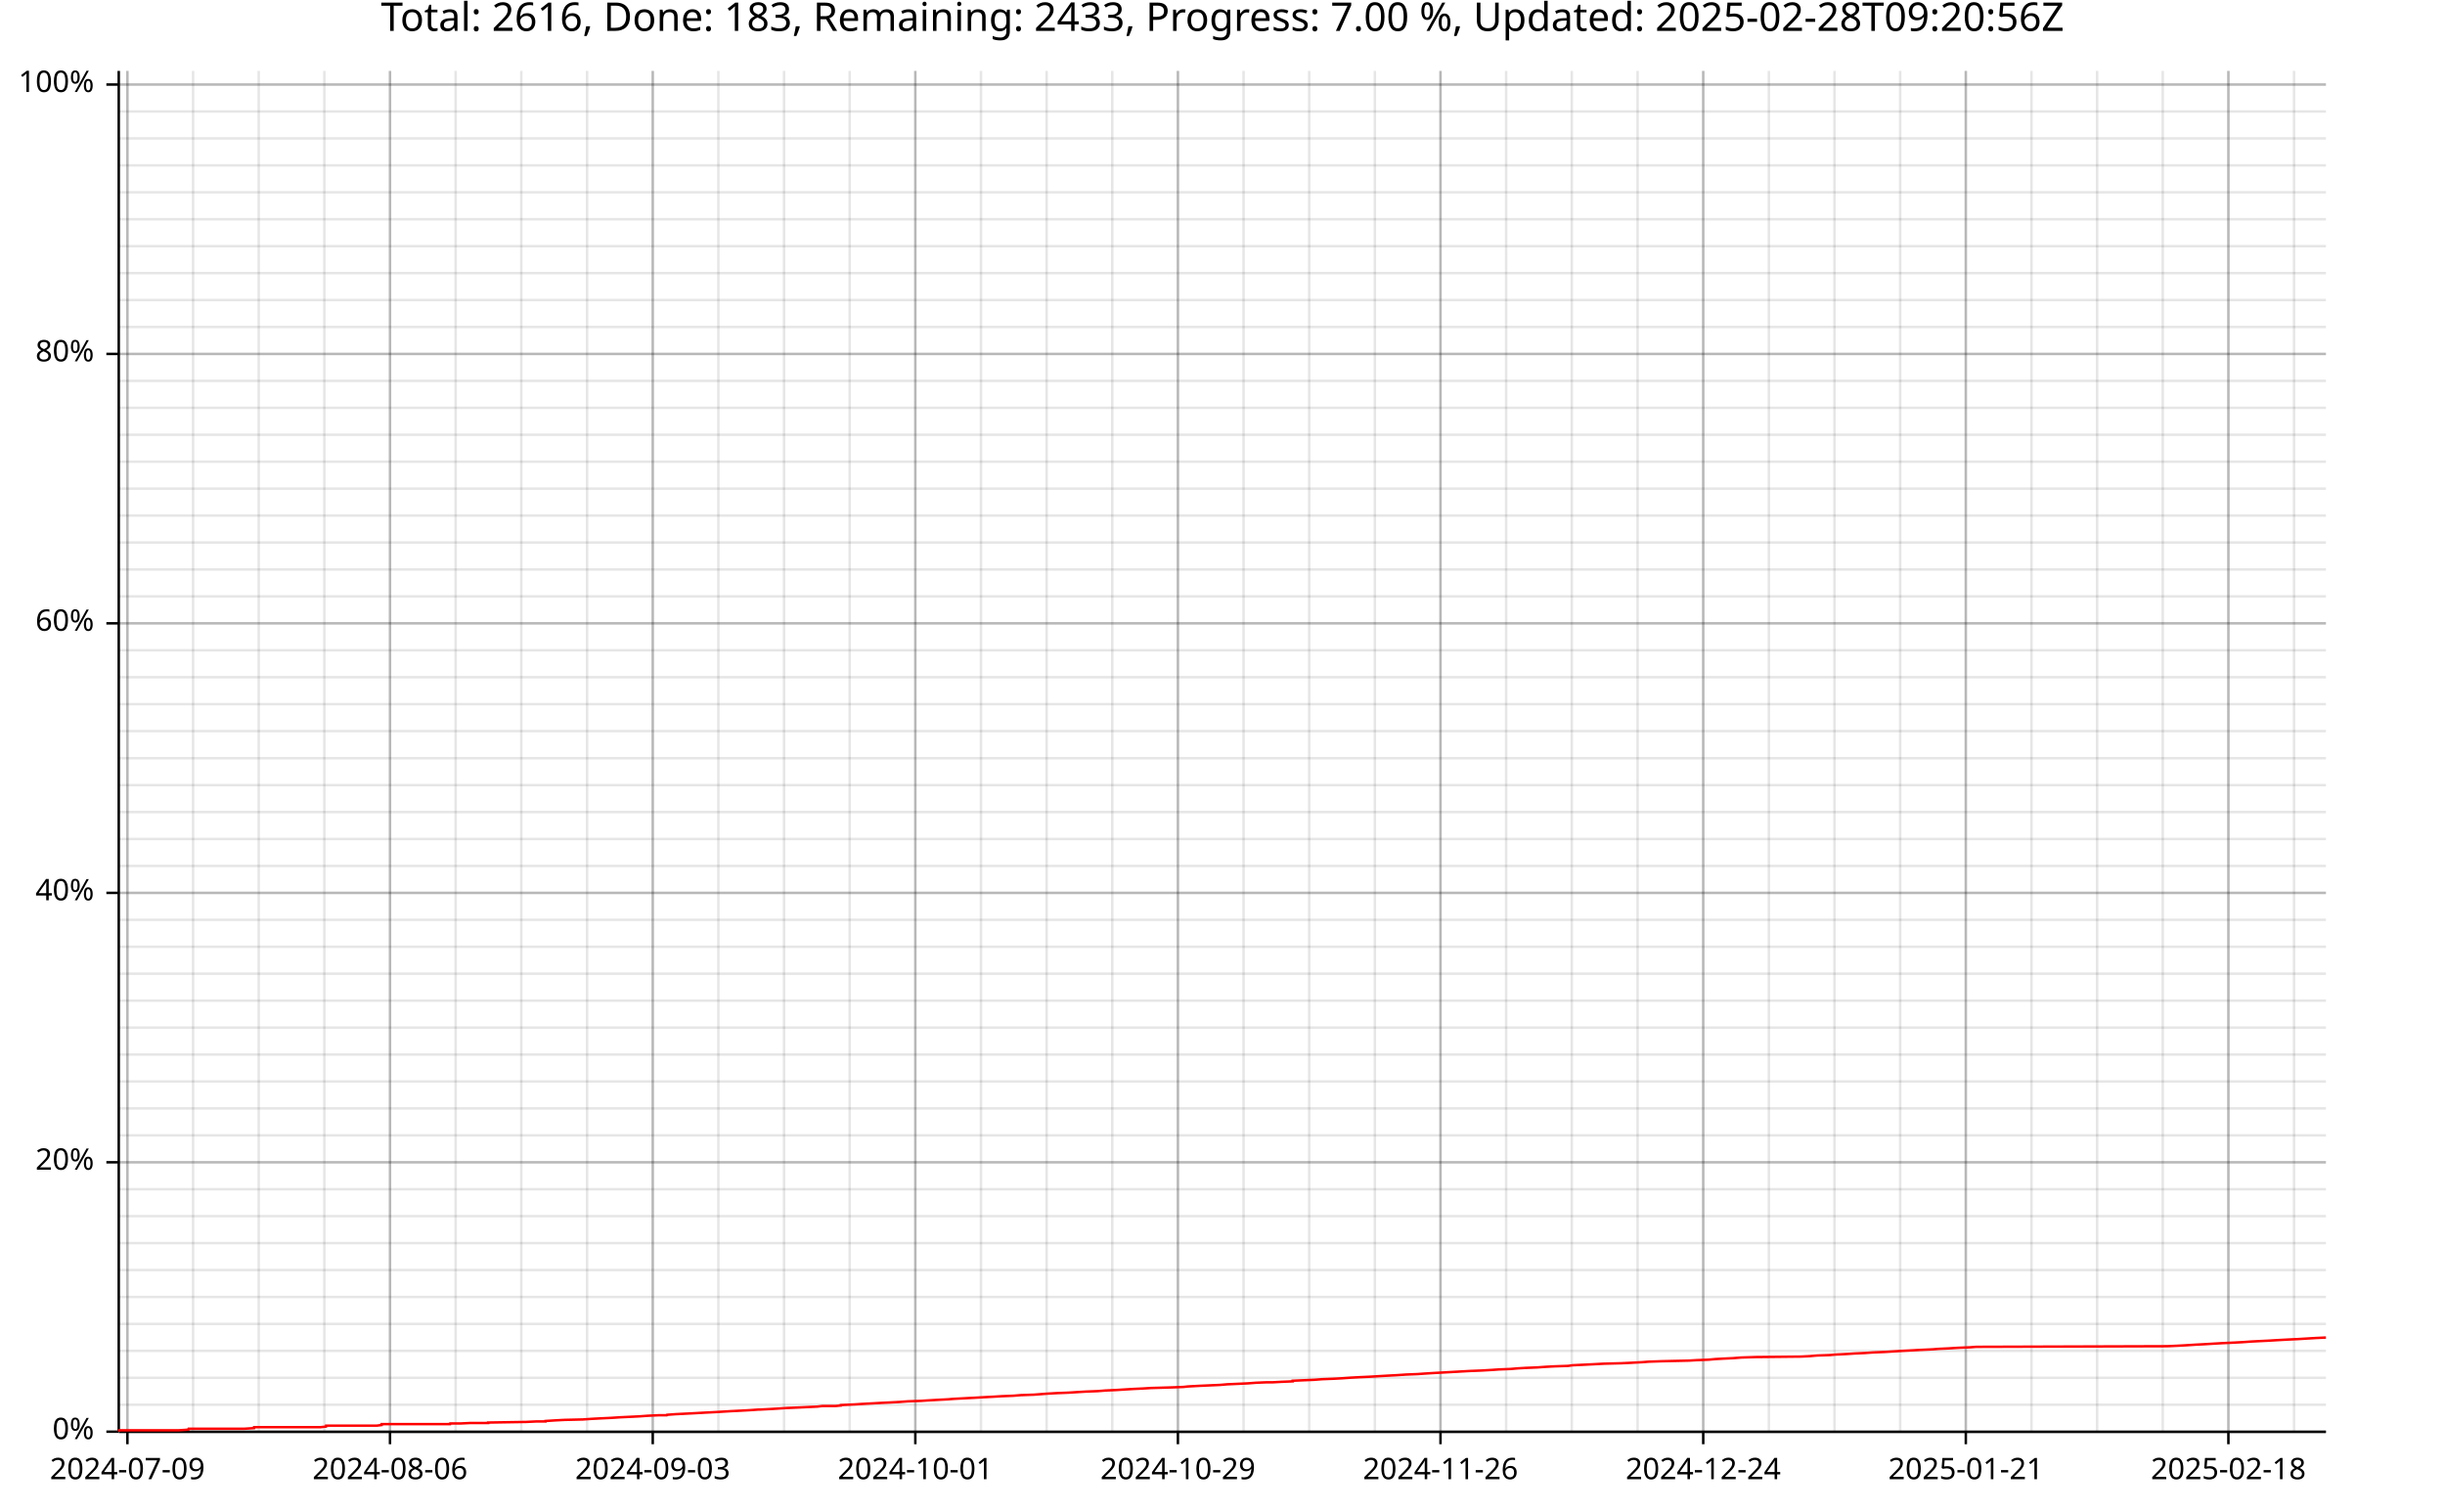
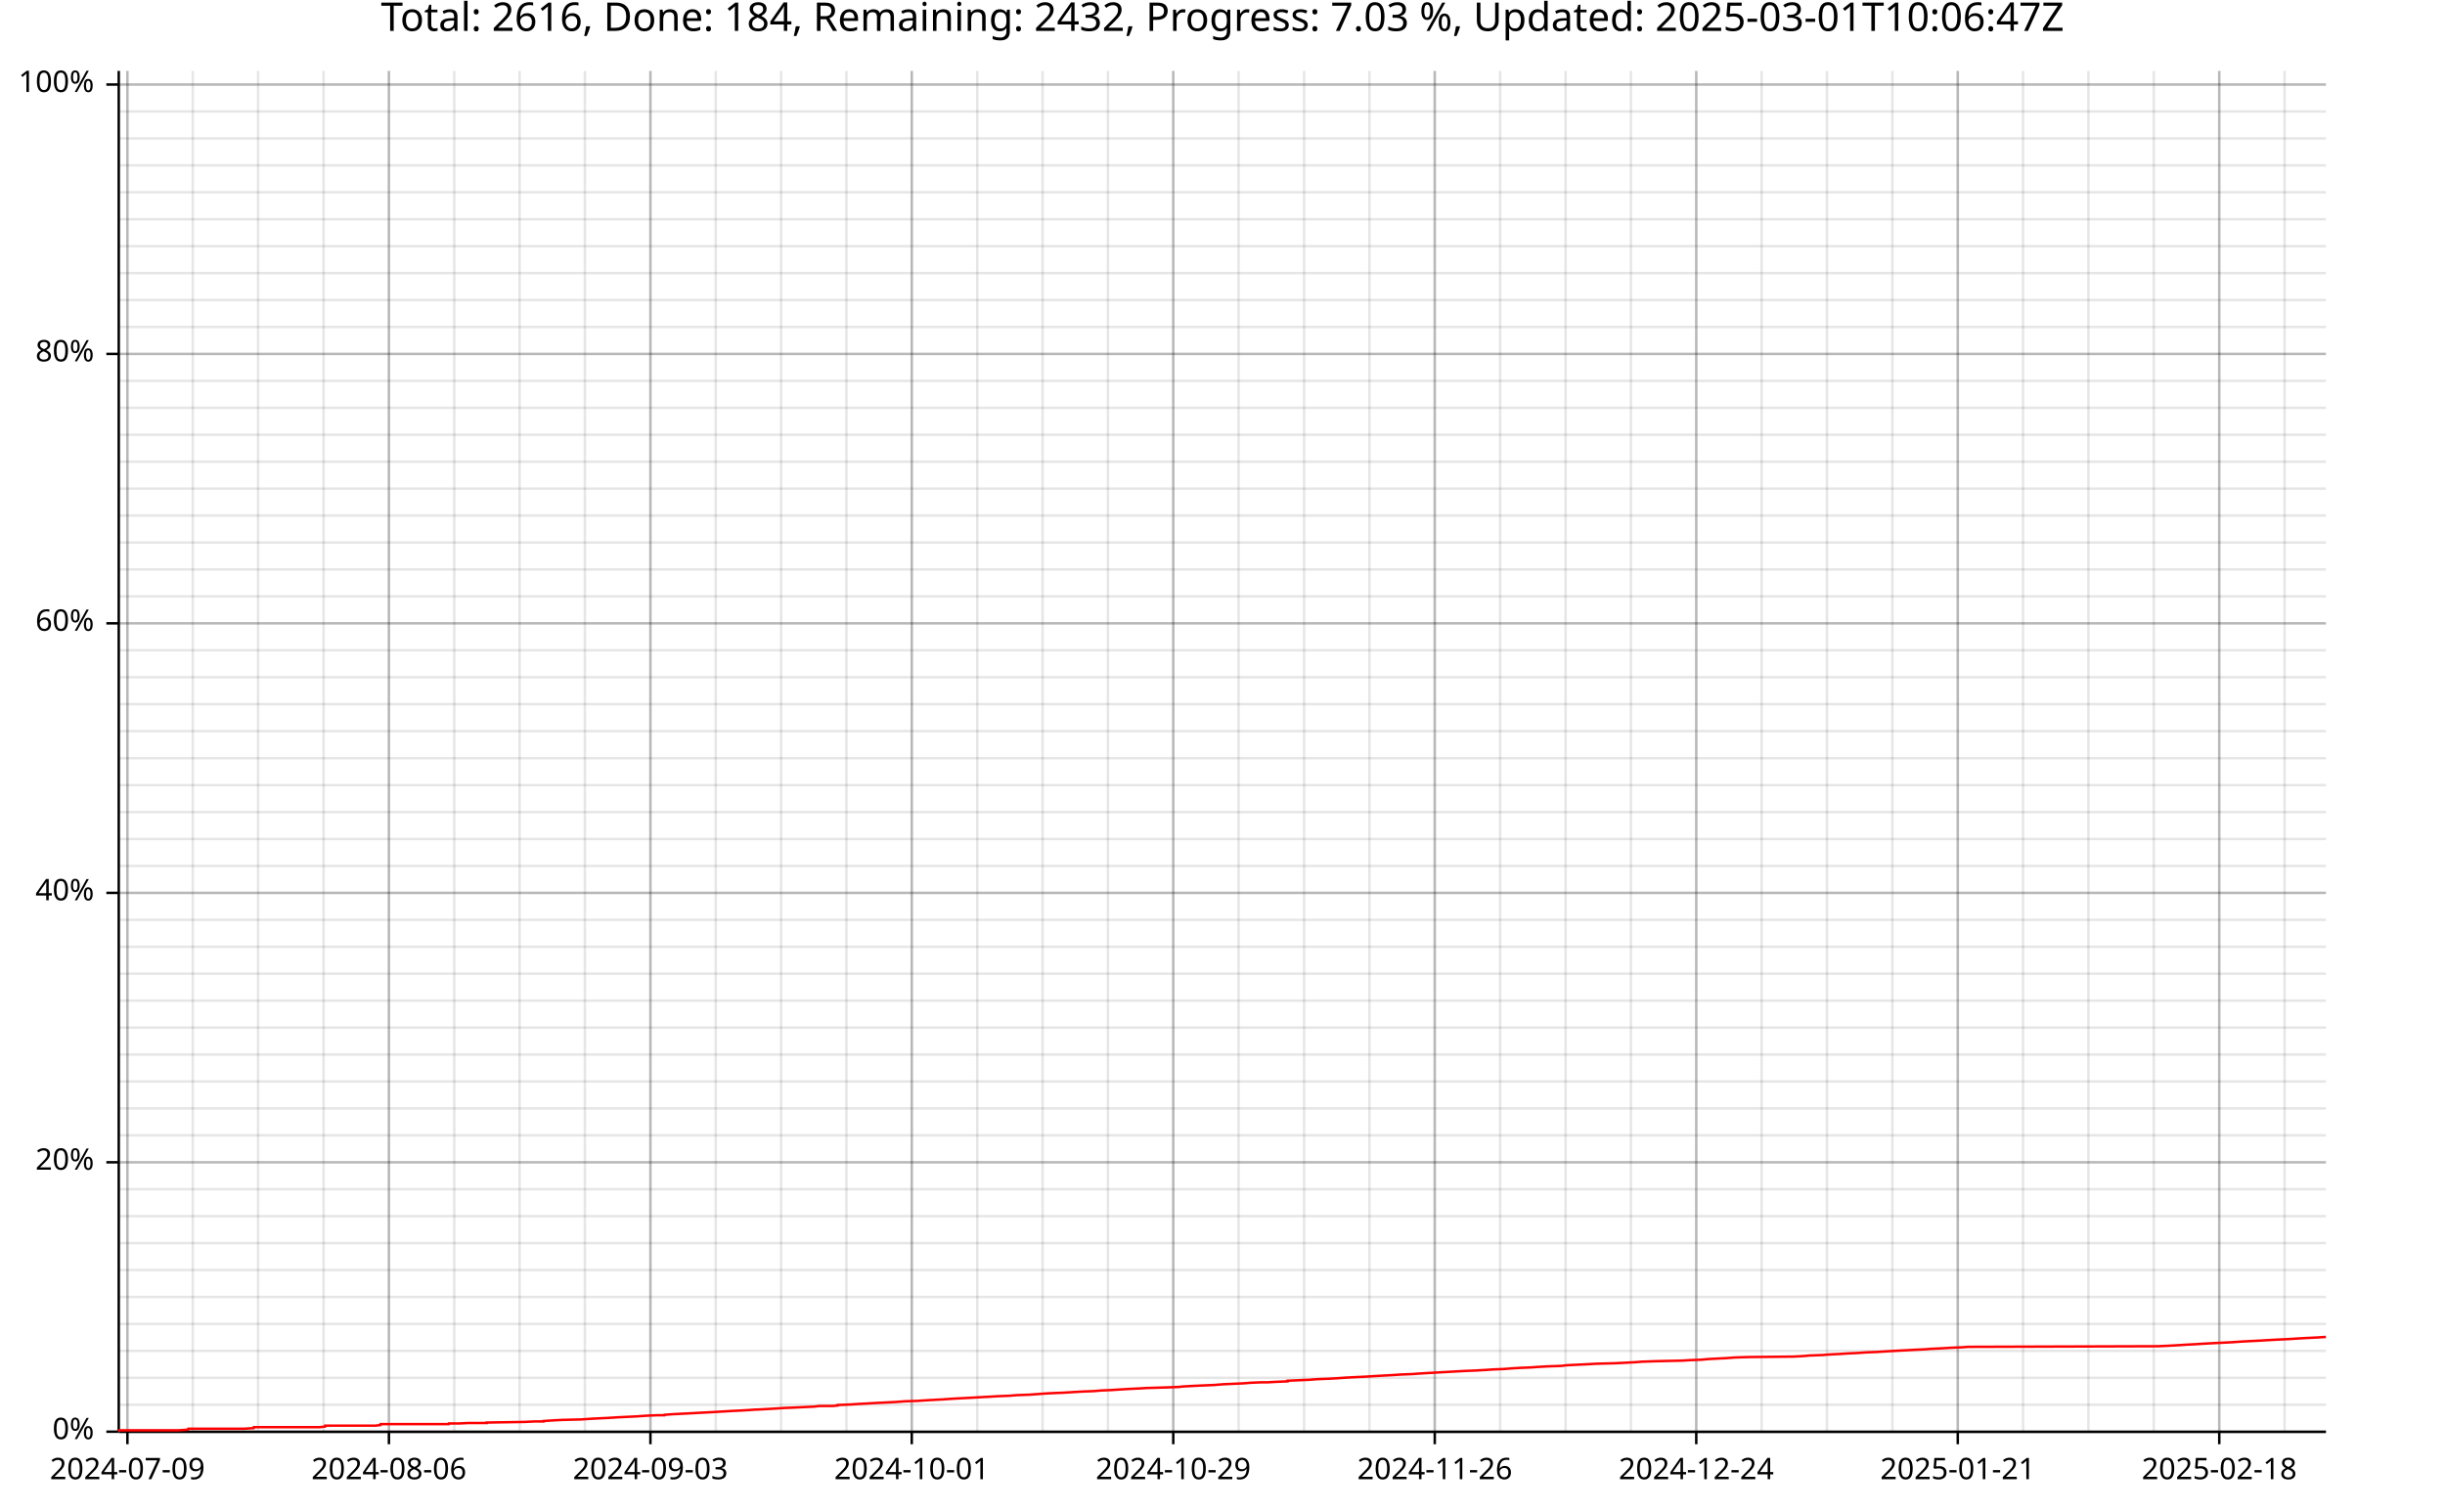
<svg xmlns="http://www.w3.org/2000/svg" width="987" height="610" viewBox="0 0 15792 9760">
  <text x="7896" y="5" dy="0.76em" text-anchor="middle" font-family="sans-serif" font-size="256" opacity="1" fill="#000000">
- Total: 2616, Done: 183, Remaining: 2433, Progress: 7.00 %, Updated: 2025-02-28T09:20:56Z
+ Total: 2616, Done: 184, Remaining: 2432, Progress: 7.03 %, Updated: 2025-03-01T10:06:47Z
</text>
  <line opacity="0.1" stroke="#000000" stroke-width="16" x1="823" y1="9247" x2="823" y2="458" />
-   <line opacity="0.1" stroke="#000000" stroke-width="16" x1="1247" y1="9247" x2="1247" y2="458" />
-   <line opacity="0.1" stroke="#000000" stroke-width="16" x1="1671" y1="9247" x2="1671" y2="458" />
-   <line opacity="0.1" stroke="#000000" stroke-width="16" x1="2095" y1="9247" x2="2095" y2="458" />
-   <line opacity="0.1" stroke="#000000" stroke-width="16" x1="2519" y1="9247" x2="2519" y2="458" />
-   <line opacity="0.1" stroke="#000000" stroke-width="16" x1="2943" y1="9247" x2="2943" y2="458" />
-   <line opacity="0.1" stroke="#000000" stroke-width="16" x1="3367" y1="9247" x2="3367" y2="458" />
-   <line opacity="0.1" stroke="#000000" stroke-width="16" x1="3792" y1="9247" x2="3792" y2="458" />
-   <line opacity="0.1" stroke="#000000" stroke-width="16" x1="4216" y1="9247" x2="4216" y2="458" />
-   <line opacity="0.1" stroke="#000000" stroke-width="16" x1="4640" y1="9247" x2="4640" y2="458" />
-   <line opacity="0.1" stroke="#000000" stroke-width="16" x1="5064" y1="9247" x2="5064" y2="458" />
-   <line opacity="0.1" stroke="#000000" stroke-width="16" x1="5488" y1="9247" x2="5488" y2="458" />
-   <line opacity="0.1" stroke="#000000" stroke-width="16" x1="5912" y1="9247" x2="5912" y2="458" />
-   <line opacity="0.1" stroke="#000000" stroke-width="16" x1="6336" y1="9247" x2="6336" y2="458" />
-   <line opacity="0.1" stroke="#000000" stroke-width="16" x1="6760" y1="9247" x2="6760" y2="458" />
-   <line opacity="0.1" stroke="#000000" stroke-width="16" x1="7184" y1="9247" x2="7184" y2="458" />
-   <line opacity="0.1" stroke="#000000" stroke-width="16" x1="7608" y1="9247" x2="7608" y2="458" />
-   <line opacity="0.1" stroke="#000000" stroke-width="16" x1="8032" y1="9247" x2="8032" y2="458" />
-   <line opacity="0.1" stroke="#000000" stroke-width="16" x1="8456" y1="9247" x2="8456" y2="458" />
-   <line opacity="0.1" stroke="#000000" stroke-width="16" x1="8880" y1="9247" x2="8880" y2="458" />
-   <line opacity="0.1" stroke="#000000" stroke-width="16" x1="9304" y1="9247" x2="9304" y2="458" />
-   <line opacity="0.1" stroke="#000000" stroke-width="16" x1="9728" y1="9247" x2="9728" y2="458" />
-   <line opacity="0.1" stroke="#000000" stroke-width="16" x1="10152" y1="9247" x2="10152" y2="458" />
-   <line opacity="0.1" stroke="#000000" stroke-width="16" x1="10577" y1="9247" x2="10577" y2="458" />
-   <line opacity="0.1" stroke="#000000" stroke-width="16" x1="11001" y1="9247" x2="11001" y2="458" />
-   <line opacity="0.1" stroke="#000000" stroke-width="16" x1="11425" y1="9247" x2="11425" y2="458" />
-   <line opacity="0.1" stroke="#000000" stroke-width="16" x1="11849" y1="9247" x2="11849" y2="458" />
-   <line opacity="0.1" stroke="#000000" stroke-width="16" x1="12273" y1="9247" x2="12273" y2="458" />
-   <line opacity="0.1" stroke="#000000" stroke-width="16" x1="12697" y1="9247" x2="12697" y2="458" />
-   <line opacity="0.1" stroke="#000000" stroke-width="16" x1="13121" y1="9247" x2="13121" y2="458" />
-   <line opacity="0.1" stroke="#000000" stroke-width="16" x1="13545" y1="9247" x2="13545" y2="458" />
-   <line opacity="0.1" stroke="#000000" stroke-width="16" x1="13969" y1="9247" x2="13969" y2="458" />
-   <line opacity="0.1" stroke="#000000" stroke-width="16" x1="14393" y1="9247" x2="14393" y2="458" />
-   <line opacity="0.1" stroke="#000000" stroke-width="16" x1="14817" y1="9247" x2="14817" y2="458" />
+   <line opacity="0.1" stroke="#000000" stroke-width="16" x1="1245" y1="9247" x2="1245" y2="458" />
+   <line opacity="0.1" stroke="#000000" stroke-width="16" x1="1667" y1="9247" x2="1667" y2="458" />
+   <line opacity="0.1" stroke="#000000" stroke-width="16" x1="2090" y1="9247" x2="2090" y2="458" />
+   <line opacity="0.1" stroke="#000000" stroke-width="16" x1="2512" y1="9247" x2="2512" y2="458" />
+   <line opacity="0.1" stroke="#000000" stroke-width="16" x1="2934" y1="9247" x2="2934" y2="458" />
+   <line opacity="0.1" stroke="#000000" stroke-width="16" x1="3356" y1="9247" x2="3356" y2="458" />
+   <line opacity="0.1" stroke="#000000" stroke-width="16" x1="3778" y1="9247" x2="3778" y2="458" />
+   <line opacity="0.1" stroke="#000000" stroke-width="16" x1="4201" y1="9247" x2="4201" y2="458" />
+   <line opacity="0.1" stroke="#000000" stroke-width="16" x1="4623" y1="9247" x2="4623" y2="458" />
+   <line opacity="0.1" stroke="#000000" stroke-width="16" x1="5045" y1="9247" x2="5045" y2="458" />
+   <line opacity="0.1" stroke="#000000" stroke-width="16" x1="5467" y1="9247" x2="5467" y2="458" />
+   <line opacity="0.1" stroke="#000000" stroke-width="16" x1="5889" y1="9247" x2="5889" y2="458" />
+   <line opacity="0.1" stroke="#000000" stroke-width="16" x1="6312" y1="9247" x2="6312" y2="458" />
+   <line opacity="0.1" stroke="#000000" stroke-width="16" x1="6734" y1="9247" x2="6734" y2="458" />
+   <line opacity="0.1" stroke="#000000" stroke-width="16" x1="7156" y1="9247" x2="7156" y2="458" />
+   <line opacity="0.1" stroke="#000000" stroke-width="16" x1="7578" y1="9247" x2="7578" y2="458" />
+   <line opacity="0.1" stroke="#000000" stroke-width="16" x1="8000" y1="9247" x2="8000" y2="458" />
+   <line opacity="0.1" stroke="#000000" stroke-width="16" x1="8423" y1="9247" x2="8423" y2="458" />
+   <line opacity="0.1" stroke="#000000" stroke-width="16" x1="8845" y1="9247" x2="8845" y2="458" />
+   <line opacity="0.1" stroke="#000000" stroke-width="16" x1="9267" y1="9247" x2="9267" y2="458" />
+   <line opacity="0.1" stroke="#000000" stroke-width="16" x1="9689" y1="9247" x2="9689" y2="458" />
+   <line opacity="0.1" stroke="#000000" stroke-width="16" x1="10112" y1="9247" x2="10112" y2="458" />
+   <line opacity="0.1" stroke="#000000" stroke-width="16" x1="10534" y1="9247" x2="10534" y2="458" />
+   <line opacity="0.1" stroke="#000000" stroke-width="16" x1="10956" y1="9247" x2="10956" y2="458" />
+   <line opacity="0.1" stroke="#000000" stroke-width="16" x1="11378" y1="9247" x2="11378" y2="458" />
+   <line opacity="0.1" stroke="#000000" stroke-width="16" x1="11800" y1="9247" x2="11800" y2="458" />
+   <line opacity="0.1" stroke="#000000" stroke-width="16" x1="12223" y1="9247" x2="12223" y2="458" />
+   <line opacity="0.1" stroke="#000000" stroke-width="16" x1="12645" y1="9247" x2="12645" y2="458" />
+   <line opacity="0.1" stroke="#000000" stroke-width="16" x1="13067" y1="9247" x2="13067" y2="458" />
+   <line opacity="0.1" stroke="#000000" stroke-width="16" x1="13489" y1="9247" x2="13489" y2="458" />
+   <line opacity="0.1" stroke="#000000" stroke-width="16" x1="13911" y1="9247" x2="13911" y2="458" />
+   <line opacity="0.1" stroke="#000000" stroke-width="16" x1="14334" y1="9247" x2="14334" y2="458" />
+   <line opacity="0.1" stroke="#000000" stroke-width="16" x1="14756" y1="9247" x2="14756" y2="458" />
  <line opacity="0.1" stroke="#000000" stroke-width="16" x1="768" y1="9247" x2="15023" y2="9247" />
  <line opacity="0.1" stroke="#000000" stroke-width="16" x1="768" y1="9073" x2="15023" y2="9073" />
  <line opacity="0.1" stroke="#000000" stroke-width="16" x1="768" y1="8899" x2="15023" y2="8899" />
  <line opacity="0.1" stroke="#000000" stroke-width="16" x1="768" y1="8725" x2="15023" y2="8725" />
  <line opacity="0.1" stroke="#000000" stroke-width="16" x1="768" y1="8551" x2="15023" y2="8551" />
  <line opacity="0.1" stroke="#000000" stroke-width="16" x1="768" y1="8377" x2="15023" y2="8377" />
  <line opacity="0.1" stroke="#000000" stroke-width="16" x1="768" y1="8203" x2="15023" y2="8203" />
  <line opacity="0.1" stroke="#000000" stroke-width="16" x1="768" y1="8029" x2="15023" y2="8029" />
  <line opacity="0.1" stroke="#000000" stroke-width="16" x1="768" y1="7855" x2="15023" y2="7855" />
  <line opacity="0.1" stroke="#000000" stroke-width="16" x1="768" y1="7681" x2="15023" y2="7681" />
  <line opacity="0.1" stroke="#000000" stroke-width="16" x1="768" y1="7507" x2="15023" y2="7507" />
  <line opacity="0.1" stroke="#000000" stroke-width="16" x1="768" y1="7333" x2="15023" y2="7333" />
  <line opacity="0.1" stroke="#000000" stroke-width="16" x1="768" y1="7159" x2="15023" y2="7159" />
  <line opacity="0.1" stroke="#000000" stroke-width="16" x1="768" y1="6985" x2="15023" y2="6985" />
  <line opacity="0.1" stroke="#000000" stroke-width="16" x1="768" y1="6811" x2="15023" y2="6811" />
  <line opacity="0.1" stroke="#000000" stroke-width="16" x1="768" y1="6637" x2="15023" y2="6637" />
  <line opacity="0.1" stroke="#000000" stroke-width="16" x1="768" y1="6463" x2="15023" y2="6463" />
  <line opacity="0.1" stroke="#000000" stroke-width="16" x1="768" y1="6289" x2="15023" y2="6289" />
  <line opacity="0.1" stroke="#000000" stroke-width="16" x1="768" y1="6115" x2="15023" y2="6115" />
  <line opacity="0.1" stroke="#000000" stroke-width="16" x1="768" y1="5941" x2="15023" y2="5941" />
  <line opacity="0.1" stroke="#000000" stroke-width="16" x1="768" y1="5767" x2="15023" y2="5767" />
  <line opacity="0.1" stroke="#000000" stroke-width="16" x1="768" y1="5593" x2="15023" y2="5593" />
  <line opacity="0.1" stroke="#000000" stroke-width="16" x1="768" y1="5419" x2="15023" y2="5419" />
  <line opacity="0.1" stroke="#000000" stroke-width="16" x1="768" y1="5245" x2="15023" y2="5245" />
  <line opacity="0.1" stroke="#000000" stroke-width="16" x1="768" y1="5071" x2="15023" y2="5071" />
  <line opacity="0.1" stroke="#000000" stroke-width="16" x1="768" y1="4897" x2="15023" y2="4897" />
  <line opacity="0.1" stroke="#000000" stroke-width="16" x1="768" y1="4722" x2="15023" y2="4722" />
  <line opacity="0.1" stroke="#000000" stroke-width="16" x1="768" y1="4548" x2="15023" y2="4548" />
  <line opacity="0.1" stroke="#000000" stroke-width="16" x1="768" y1="4374" x2="15023" y2="4374" />
  <line opacity="0.1" stroke="#000000" stroke-width="16" x1="768" y1="4200" x2="15023" y2="4200" />
  <line opacity="0.1" stroke="#000000" stroke-width="16" x1="768" y1="4026" x2="15023" y2="4026" />
  <line opacity="0.1" stroke="#000000" stroke-width="16" x1="768" y1="3852" x2="15023" y2="3852" />
  <line opacity="0.1" stroke="#000000" stroke-width="16" x1="768" y1="3678" x2="15023" y2="3678" />
  <line opacity="0.1" stroke="#000000" stroke-width="16" x1="768" y1="3504" x2="15023" y2="3504" />
  <line opacity="0.1" stroke="#000000" stroke-width="16" x1="768" y1="3330" x2="15023" y2="3330" />
  <line opacity="0.1" stroke="#000000" stroke-width="16" x1="768" y1="3156" x2="15023" y2="3156" />
  <line opacity="0.1" stroke="#000000" stroke-width="16" x1="768" y1="2982" x2="15023" y2="2982" />
  <line opacity="0.1" stroke="#000000" stroke-width="16" x1="768" y1="2808" x2="15023" y2="2808" />
  <line opacity="0.1" stroke="#000000" stroke-width="16" x1="768" y1="2634" x2="15023" y2="2634" />
  <line opacity="0.1" stroke="#000000" stroke-width="16" x1="768" y1="2460" x2="15023" y2="2460" />
  <line opacity="0.1" stroke="#000000" stroke-width="16" x1="768" y1="2286" x2="15023" y2="2286" />
  <line opacity="0.1" stroke="#000000" stroke-width="16" x1="768" y1="2112" x2="15023" y2="2112" />
  <line opacity="0.1" stroke="#000000" stroke-width="16" x1="768" y1="1938" x2="15023" y2="1938" />
  <line opacity="0.1" stroke="#000000" stroke-width="16" x1="768" y1="1764" x2="15023" y2="1764" />
  <line opacity="0.1" stroke="#000000" stroke-width="16" x1="768" y1="1590" x2="15023" y2="1590" />
  <line opacity="0.1" stroke="#000000" stroke-width="16" x1="768" y1="1416" x2="15023" y2="1416" />
  <line opacity="0.1" stroke="#000000" stroke-width="16" x1="768" y1="1242" x2="15023" y2="1242" />
  <line opacity="0.1" stroke="#000000" stroke-width="16" x1="768" y1="1068" x2="15023" y2="1068" />
  <line opacity="0.1" stroke="#000000" stroke-width="16" x1="768" y1="894" x2="15023" y2="894" />
  <line opacity="0.1" stroke="#000000" stroke-width="16" x1="768" y1="720" x2="15023" y2="720" />
  <line opacity="0.1" stroke="#000000" stroke-width="16" x1="768" y1="546" x2="15023" y2="546" />
  <line opacity="0.2" stroke="#000000" stroke-width="16" x1="823" y1="9247" x2="823" y2="458" />
-   <line opacity="0.2" stroke="#000000" stroke-width="16" x1="2519" y1="9247" x2="2519" y2="458" />
-   <line opacity="0.2" stroke="#000000" stroke-width="16" x1="4216" y1="9247" x2="4216" y2="458" />
-   <line opacity="0.2" stroke="#000000" stroke-width="16" x1="5912" y1="9247" x2="5912" y2="458" />
-   <line opacity="0.2" stroke="#000000" stroke-width="16" x1="7608" y1="9247" x2="7608" y2="458" />
-   <line opacity="0.2" stroke="#000000" stroke-width="16" x1="9304" y1="9247" x2="9304" y2="458" />
-   <line opacity="0.2" stroke="#000000" stroke-width="16" x1="11001" y1="9247" x2="11001" y2="458" />
-   <line opacity="0.2" stroke="#000000" stroke-width="16" x1="12697" y1="9247" x2="12697" y2="458" />
-   <line opacity="0.2" stroke="#000000" stroke-width="16" x1="14393" y1="9247" x2="14393" y2="458" />
+   <line opacity="0.2" stroke="#000000" stroke-width="16" x1="2512" y1="9247" x2="2512" y2="458" />
+   <line opacity="0.2" stroke="#000000" stroke-width="16" x1="4201" y1="9247" x2="4201" y2="458" />
+   <line opacity="0.2" stroke="#000000" stroke-width="16" x1="5889" y1="9247" x2="5889" y2="458" />
+   <line opacity="0.2" stroke="#000000" stroke-width="16" x1="7578" y1="9247" x2="7578" y2="458" />
+   <line opacity="0.2" stroke="#000000" stroke-width="16" x1="9267" y1="9247" x2="9267" y2="458" />
+   <line opacity="0.2" stroke="#000000" stroke-width="16" x1="10956" y1="9247" x2="10956" y2="458" />
+   <line opacity="0.2" stroke="#000000" stroke-width="16" x1="12645" y1="9247" x2="12645" y2="458" />
+   <line opacity="0.2" stroke="#000000" stroke-width="16" x1="14334" y1="9247" x2="14334" y2="458" />
  <line opacity="0.2" stroke="#000000" stroke-width="16" x1="768" y1="9247" x2="15023" y2="9247" />
  <line opacity="0.2" stroke="#000000" stroke-width="16" x1="768" y1="7507" x2="15023" y2="7507" />
  <line opacity="0.2" stroke="#000000" stroke-width="16" x1="768" y1="5767" x2="15023" y2="5767" />
  <line opacity="0.2" stroke="#000000" stroke-width="16" x1="768" y1="4026" x2="15023" y2="4026" />
  <line opacity="0.2" stroke="#000000" stroke-width="16" x1="768" y1="2286" x2="15023" y2="2286" />
  <line opacity="0.2" stroke="#000000" stroke-width="16" x1="768" y1="546" x2="15023" y2="546" />
  <polyline fill="none" opacity="1" stroke="#000000" stroke-width="16" points="767,458 767,9247 " />
  <text x="608" y="9247" dy="0.5ex" text-anchor="end" font-family="sans-serif" font-size="192" opacity="1" fill="#000000">
0%
</text>
  <polyline fill="none" opacity="1" stroke="#000000" stroke-width="16" points="687,9247 767,9247 " />
  <text x="608" y="7507" dy="0.5ex" text-anchor="end" font-family="sans-serif" font-size="192" opacity="1" fill="#000000">
20%
</text>
  <polyline fill="none" opacity="1" stroke="#000000" stroke-width="16" points="687,7507 767,7507 " />
  <text x="608" y="5767" dy="0.5ex" text-anchor="end" font-family="sans-serif" font-size="192" opacity="1" fill="#000000">
40%
</text>
  <polyline fill="none" opacity="1" stroke="#000000" stroke-width="16" points="687,5767 767,5767 " />
  <text x="608" y="4026" dy="0.5ex" text-anchor="end" font-family="sans-serif" font-size="192" opacity="1" fill="#000000">
60%
</text>
  <polyline fill="none" opacity="1" stroke="#000000" stroke-width="16" points="687,4026 767,4026 " />
  <text x="608" y="2286" dy="0.5ex" text-anchor="end" font-family="sans-serif" font-size="192" opacity="1" fill="#000000">
80%
</text>
  <polyline fill="none" opacity="1" stroke="#000000" stroke-width="16" points="687,2286 767,2286 " />
  <text x="608" y="546" dy="0.5ex" text-anchor="end" font-family="sans-serif" font-size="192" opacity="1" fill="#000000">
100%
</text>
  <polyline fill="none" opacity="1" stroke="#000000" stroke-width="16" points="687,546 767,546 " />
  <polyline fill="none" opacity="1" stroke="#000000" stroke-width="16" points="768,9248 15023,9248 " />
  <text x="823" y="9408" dy="0.76em" text-anchor="middle" font-family="sans-serif" font-size="192" opacity="1" fill="#000000">
2024-07-09
</text>
  <polyline fill="none" opacity="1" stroke="#000000" stroke-width="16" points="823,9248 823,9328 " />
-   <text x="2519" y="9408" dy="0.76em" text-anchor="middle" font-family="sans-serif" font-size="192" opacity="1" fill="#000000">
+   <text x="2512" y="9408" dy="0.76em" text-anchor="middle" font-family="sans-serif" font-size="192" opacity="1" fill="#000000">
2024-08-06
</text>
-   <polyline fill="none" opacity="1" stroke="#000000" stroke-width="16" points="2519,9248 2519,9328 " />
-   <text x="4216" y="9408" dy="0.76em" text-anchor="middle" font-family="sans-serif" font-size="192" opacity="1" fill="#000000">
+   <polyline fill="none" opacity="1" stroke="#000000" stroke-width="16" points="2512,9248 2512,9328 " />
+   <text x="4201" y="9408" dy="0.76em" text-anchor="middle" font-family="sans-serif" font-size="192" opacity="1" fill="#000000">
2024-09-03
</text>
-   <polyline fill="none" opacity="1" stroke="#000000" stroke-width="16" points="4216,9248 4216,9328 " />
-   <text x="5912" y="9408" dy="0.76em" text-anchor="middle" font-family="sans-serif" font-size="192" opacity="1" fill="#000000">
+   <polyline fill="none" opacity="1" stroke="#000000" stroke-width="16" points="4201,9248 4201,9328 " />
+   <text x="5889" y="9408" dy="0.76em" text-anchor="middle" font-family="sans-serif" font-size="192" opacity="1" fill="#000000">
2024-10-01
</text>
-   <polyline fill="none" opacity="1" stroke="#000000" stroke-width="16" points="5912,9248 5912,9328 " />
-   <text x="7608" y="9408" dy="0.76em" text-anchor="middle" font-family="sans-serif" font-size="192" opacity="1" fill="#000000">
+   <polyline fill="none" opacity="1" stroke="#000000" stroke-width="16" points="5889,9248 5889,9328 " />
+   <text x="7578" y="9408" dy="0.76em" text-anchor="middle" font-family="sans-serif" font-size="192" opacity="1" fill="#000000">
2024-10-29
</text>
-   <polyline fill="none" opacity="1" stroke="#000000" stroke-width="16" points="7608,9248 7608,9328 " />
-   <text x="9304" y="9408" dy="0.76em" text-anchor="middle" font-family="sans-serif" font-size="192" opacity="1" fill="#000000">
+   <polyline fill="none" opacity="1" stroke="#000000" stroke-width="16" points="7578,9248 7578,9328 " />
+   <text x="9267" y="9408" dy="0.76em" text-anchor="middle" font-family="sans-serif" font-size="192" opacity="1" fill="#000000">
2024-11-26
</text>
-   <polyline fill="none" opacity="1" stroke="#000000" stroke-width="16" points="9304,9248 9304,9328 " />
-   <text x="11001" y="9408" dy="0.76em" text-anchor="middle" font-family="sans-serif" font-size="192" opacity="1" fill="#000000">
+   <polyline fill="none" opacity="1" stroke="#000000" stroke-width="16" points="9267,9248 9267,9328 " />
+   <text x="10956" y="9408" dy="0.76em" text-anchor="middle" font-family="sans-serif" font-size="192" opacity="1" fill="#000000">
2024-12-24
</text>
-   <polyline fill="none" opacity="1" stroke="#000000" stroke-width="16" points="11001,9248 11001,9328 " />
-   <text x="12697" y="9408" dy="0.76em" text-anchor="middle" font-family="sans-serif" font-size="192" opacity="1" fill="#000000">
+   <polyline fill="none" opacity="1" stroke="#000000" stroke-width="16" points="10956,9248 10956,9328 " />
+   <text x="12645" y="9408" dy="0.76em" text-anchor="middle" font-family="sans-serif" font-size="192" opacity="1" fill="#000000">
2025-01-21
</text>
-   <polyline fill="none" opacity="1" stroke="#000000" stroke-width="16" points="12697,9248 12697,9328 " />
-   <text x="14393" y="9408" dy="0.76em" text-anchor="middle" font-family="sans-serif" font-size="192" opacity="1" fill="#000000">
+   <polyline fill="none" opacity="1" stroke="#000000" stroke-width="16" points="12645,9248 12645,9328 " />
+   <text x="14334" y="9408" dy="0.76em" text-anchor="middle" font-family="sans-serif" font-size="192" opacity="1" fill="#000000">
2025-02-18
</text>
-   <polyline fill="none" opacity="1" stroke="#000000" stroke-width="16" points="14393,9248 14393,9328 " />
-   <polyline fill="none" opacity="1" stroke="#FF0000" stroke-width="16" points="768,9247 769,9244 769,9241 770,9238 853,9238 913,9238 974,9238 1038,9238 1096,9238 1156,9238 1216,9234 1216,9234 1217,9231 1218,9231 1219,9228 1280,9228 1340,9228 1342,9228 1401,9228 1462,9228 1577,9228 1578,9228 1641,9224 1642,9221 1642,9218 1704,9218 1765,9218 1877,9218 1878,9218 1944,9218 2069,9218 2069,9218 2106,9214 2107,9211 2107,9211 2107,9208 2127,9208 2128,9208 2188,9208 2251,9208 2310,9208 2369,9208 2434,9208 2465,9204 2465,9201 2465,9198 2551,9198 2615,9198 2673,9198 2731,9198 2731,9198 2732,9198 2794,9198 2847,9198 2847,9198 2907,9198 2908,9194 2908,9194 2908,9194 2974,9194 3036,9191 3036,9191 3086,9191 3153,9191 3153,9188 3153,9188 3398,9184 3398,9184 3461,9181 3461,9181 3523,9181 3523,9178 3523,9178 3586,9174 3587,9174 3642,9171 3642,9171 3765,9168 3765,9168 3765,9168 3823,9164 3823,9164 3880,9161 3880,9161 3944,9158 3944,9158 4006,9154 4006,9154 4069,9151 4069,9151 4130,9148 4130,9148 4185,9144 4185,9144 4185,9144 4252,9141 4252,9141 4305,9141 4306,9141 4308,9138 4308,9138 4363,9134 4363,9134 4421,9131 4421,9131 4481,9128 4481,9128 4552,9124 4552,9124 4612,9121 4612,9121 4662,9118 4662,9118 4729,9114 4730,9114 4790,9111 4790,9111 4844,9108 4844,9108 4901,9104 4901,9104 4913,9104 4969,9101 4969,9101 5021,9098 5021,9098 5081,9094 5081,9094 5154,9091 5154,9091 5215,9088 5215,9088 5280,9085 5280,9085 5280,9085 5312,9081 5312,9081 5398,9081 5431,9078 5431,9078 5431,9075 5431,9075 5519,9071 5519,9071 5565,9068 5565,9068 5620,9065 5620,9065 5692,9061 5692,9061 5754,9058 5754,9058 5754,9058 5811,9055 5811,9055 5863,9051 5863,9051 5951,9048 5951,9048 5994,9045 5994,9045 6066,9041 6066,9041 6122,9038 6122,9038 6160,9035 6160,9035 6234,9031 6234,9031 6293,9028 6293,9028 6344,9025 6344,9025 6419,9021 6419,9021 6468,9018 6468,9018 6544,9015 6544,9015 6593,9011 6593,9011 6678,9008 6678,9008 6717,9005 6717,9005 6771,9001 6771,9001 6771,9001 6771,9001 6771,9001 6771,9001 6824,8998 6824,8998 6900,8995 6900,8995 6964,8991 6964,8991 7015,8988 7015,8988 7092,8985 7092,8985 7141,8981 7141,8981 7209,8978 7209,8978 7255,8975 7255,8975 7321,8971 7385,8968 7385,8968 7433,8965 7570,8961 7570,8961 7645,8958 7672,8955 7745,8951 7812,8948 7880,8945 7927,8941 7994,8938 8059,8935 8059,8935 8111,8931 8111,8931 8182,8928 8182,8928 8222,8928 8276,8925 8276,8925 8349,8922 8349,8922 8349,8918 8349,8918 8417,8915 8417,8915 8487,8912 8487,8912 8539,8908 8539,8908 8615,8905 8615,8905 8670,8902 8670,8902 8727,8898 8727,8898 8782,8895 8782,8895 8848,8892 8848,8892 8914,8888 8914,8888 8966,8885 8966,8885 9022,8882 9022,8882 9081,8878 9081,8878 9156,8875 9156,8875 9197,8872 9197,8872 9261,8868 9261,8868 9316,8865 9316,8865 9370,8862 9370,8862 9440,8858 9440,8858 9494,8855 9494,8855 9569,8852 9570,8852 9638,8848 9638,8848 9681,8845 9681,8845 9756,8842 9756,8842 9803,8838 9803,8838 9854,8835 9854,8835 9928,8832 9928,8832 9984,8828 9984,8828 10040,8825 10040,8825 10129,8822 10129,8822 10157,8818 10157,8818 10220,8815 10221,8815 10282,8812 10282,8812 10356,8808 10356,8808 10471,8805 10471,8805 10536,8802 10536,8802 10609,8798 10609,8798 10646,8795 10646,8795 10732,8792 10732,8792 10909,8788 10909,8788 10958,8785 10958,8785 11036,8782 11036,8782 11078,8778 11078,8778 11134,8775 11134,8775 11196,8772 11196,8772 11247,8768 11247,8768 11340,8765 11340,8765 11631,8762 11631,8762 11690,8759 11735,8755 11735,8755 11821,8752 11821,8752 11854,8749 11854,8749 11934,8745 11934,8745 11978,8742 11978,8742 12043,8739 12044,8739 12101,8735 12101,8735 12176,8732 12176,8732 12222,8729 12222,8729 12222,8729 12222,8729 12288,8725 12288,8725 12346,8722 12346,8722 12401,8719 12401,8719 12485,8715 12485,8715 12523,8712 12523,8712 12587,8709 12652,8705 12652,8705 12726,8702 12726,8702 12763,8699 12763,8699 13998,8695 13998,8695 14064,8692 14064,8692 14119,8689 14119,8689 14181,8685 14181,8685 14240,8682 14240,8682 14240,8682 14240,8682 14288,8679 14288,8679 14359,8675 14359,8675 14422,8672 14422,8672 14481,8669 14481,8669 14537,8665 14537,8665 14594,8662 14594,8662 14655,8659 14655,8659 14722,8655 14722,8655 14778,8652 14778,8652 14842,8649 14842,8649 14908,8645 14908,8645 14958,8642 14958,8642 15023,8639 " />
+   <polyline fill="none" opacity="1" stroke="#000000" stroke-width="16" points="14334,9248 14334,9328 " />
+   <polyline fill="none" opacity="1" stroke="#FF0000" stroke-width="16" points="768,9247 769,9244 769,9241 770,9238 852,9238 913,9238 973,9238 1036,9238 1094,9238 1155,9238 1214,9234 1214,9234 1216,9231 1216,9231 1217,9228 1278,9228 1338,9228 1339,9228 1399,9228 1459,9228 1574,9228 1575,9228 1638,9224 1638,9221 1639,9218 1700,9218 1760,9218 1872,9218 1873,9218 1939,9218 2064,9218 2064,9218 2100,9214 2101,9211 2101,9211 2101,9208 2122,9208 2122,9208 2182,9208 2245,9208 2303,9208 2362,9208 2427,9208 2457,9204 2457,9201 2458,9198 2544,9198 2607,9198 2664,9198 2722,9198 2722,9198 2724,9198 2785,9198 2838,9198 2838,9198 2898,9198 2899,9194 2899,9194 2899,9194 2964,9194 3026,9191 3026,9191 3076,9191 3143,9191 3143,9188 3143,9188 3387,9184 3387,9184 3449,9181 3450,9181 3511,9181 3511,9178 3511,9178 3574,9174 3574,9174 3630,9171 3630,9171 3751,9168 3752,9168 3752,9168 3810,9164 3810,9164 3866,9161 3866,9161 3930,9158 3930,9158 3992,9154 3992,9154 4055,9151 4055,9151 4115,9148 4115,9148 4170,9144 4170,9144 4171,9144 4237,9141 4237,9141 4289,9141 4291,9141 4292,9138 4292,9138 4347,9134 4347,9134 4405,9131 4405,9131 4464,9128 4464,9128 4535,9124 4535,9124 4595,9121 4595,9121 4645,9118 4645,9118 4712,9114 4712,9114 4772,9111 4772,9111 4826,9108 4826,9108 4883,9104 4883,9104 4895,9104 4950,9101 4950,9101 5002,9098 5002,9098 5062,9094 5062,9094 5135,9091 5135,9091 5195,9088 5195,9088 5260,9085 5260,9085 5260,9085 5292,9081 5292,9081 5378,9081 5410,9078 5410,9078 5410,9075 5410,9075 5498,9071 5498,9071 5544,9068 5544,9068 5599,9065 5599,9065 5670,9061 5670,9061 5732,9058 5732,9058 5732,9058 5789,9055 5789,9055 5841,9051 5841,9051 5928,9048 5928,9048 5971,9045 5971,9045 6043,9041 6043,9041 6099,9038 6099,9038 6137,9035 6137,9035 6210,9031 6210,9031 6269,9028 6269,9028 6319,9025 6319,9025 6394,9021 6394,9021 6443,9018 6443,9018 6519,9015 6519,9015 6568,9011 6568,9011 6652,9008 6652,9008 6691,9005 6691,9005 6745,9001 6745,9001 6745,9001 6745,9001 6745,9001 6745,9001 6798,8998 6798,8998 6873,8995 6873,8995 6937,8991 6937,8991 6988,8988 6988,8988 7064,8985 7064,8985 7113,8981 7113,8981 7181,8978 7181,8978 7226,8975 7226,8975 7292,8971 7356,8968 7356,8968 7404,8965 7540,8961 7540,8961 7615,8958 7641,8955 7715,8951 7781,8948 7849,8945 7896,8941 7962,8938 8028,8935 8028,8935 8079,8931 8079,8931 8149,8928 8149,8928 8190,8928 8243,8925 8243,8925 8316,8922 8316,8922 8316,8918 8316,8918 8384,8915 8384,8915 8453,8912 8453,8912 8505,8908 8505,8908 8580,8905 8580,8905 8636,8902 8636,8902 8692,8898 8692,8898 8747,8895 8747,8895 8813,8892 8813,8892 8878,8888 8878,8888 8930,8885 8930,8885 8986,8882 8986,8882 9045,8878 9045,8878 9119,8875 9119,8875 9160,8872 9160,8872 9224,8868 9224,8868 9278,8865 9278,8865 9332,8862 9332,8862 9403,8858 9403,8858 9456,8855 9456,8855 9531,8852 9531,8852 9599,8848 9600,8848 9642,8845 9642,8845 9717,8842 9717,8842 9764,8838 9764,8838 9815,8835 9815,8835 9888,8832 9888,8832 9944,8828 9944,8828 9999,8825 9999,8825 10088,8822 10088,8822 10116,8818 10116,8818 10179,8815 10179,8815 10241,8812 10241,8812 10314,8808 10314,8808 10429,8805 10429,8805 10493,8802 10493,8802 10566,8798 10566,8798 10602,8795 10602,8795 10688,8792 10688,8792 10865,8788 10865,8788 10914,8785 10914,8785 10991,8782 10991,8782 11033,8778 11033,8778 11089,8775 11089,8775 11150,8772 11150,8772 11202,8768 11202,8768 11294,8765 11294,8765 11584,8762 11584,8762 11642,8759 11687,8755 11687,8755 11773,8752 11773,8752 11806,8749 11806,8749 11885,8745 11885,8745 11929,8742 11929,8742 11994,8739 11994,8739 12051,8735 12051,8735 12127,8732 12127,8732 12172,8729 12172,8729 12172,8729 12172,8729 12238,8725 12238,8725 12295,8722 12295,8722 12350,8719 12350,8719 12434,8715 12434,8715 12471,8712 12471,8712 12535,8709 12600,8705 12600,8705 12674,8702 12674,8702 12711,8699 12711,8699 13940,8695 13940,8695 14006,8692 14006,8692 14061,8689 14061,8689 14122,8685 14122,8685 14181,8682 14181,8682 14181,8682 14181,8682 14229,8679 14229,8679 14300,8675 14300,8675 14362,8672 14362,8672 14421,8669 14421,8669 14477,8665 14477,8665 14534,8662 14534,8662 14595,8659 14595,8659 14661,8655 14661,8655 14717,8652 14717,8652 14781,8649 14781,8649 14846,8645 14846,8645 14896,8642 14896,8642 14960,8639 14961,8639 15023,8635 " />
</svg>
